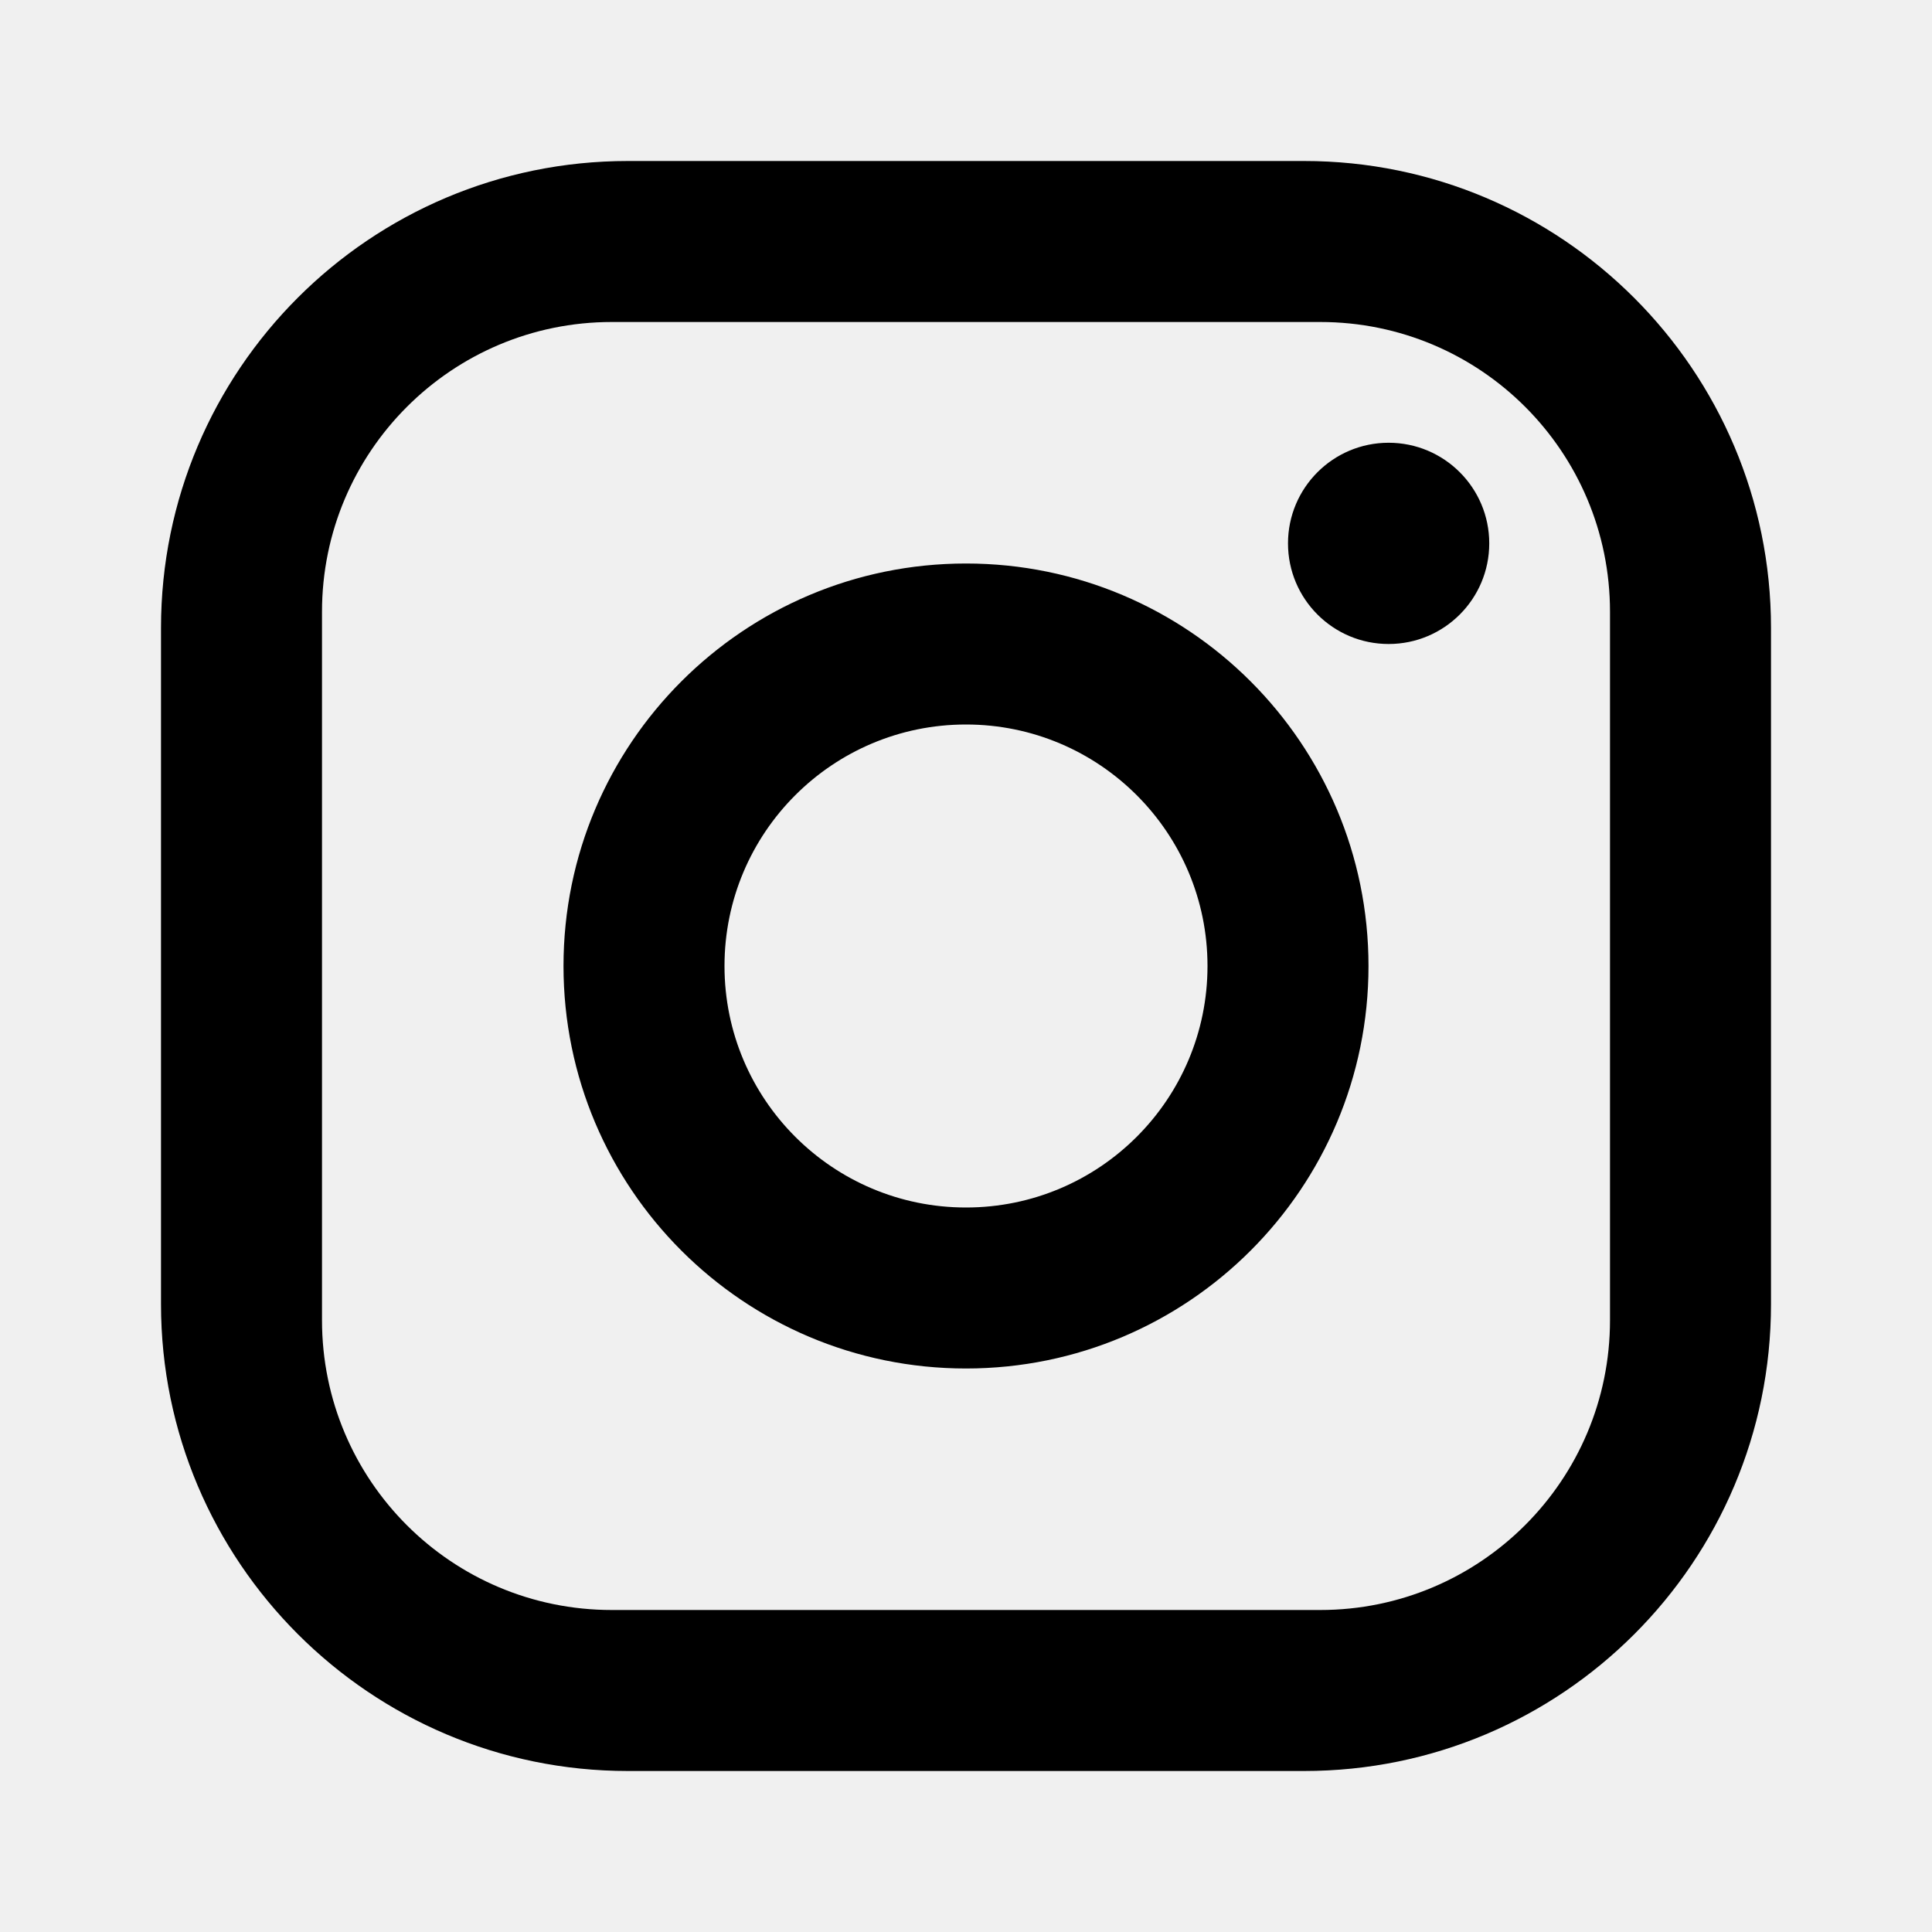
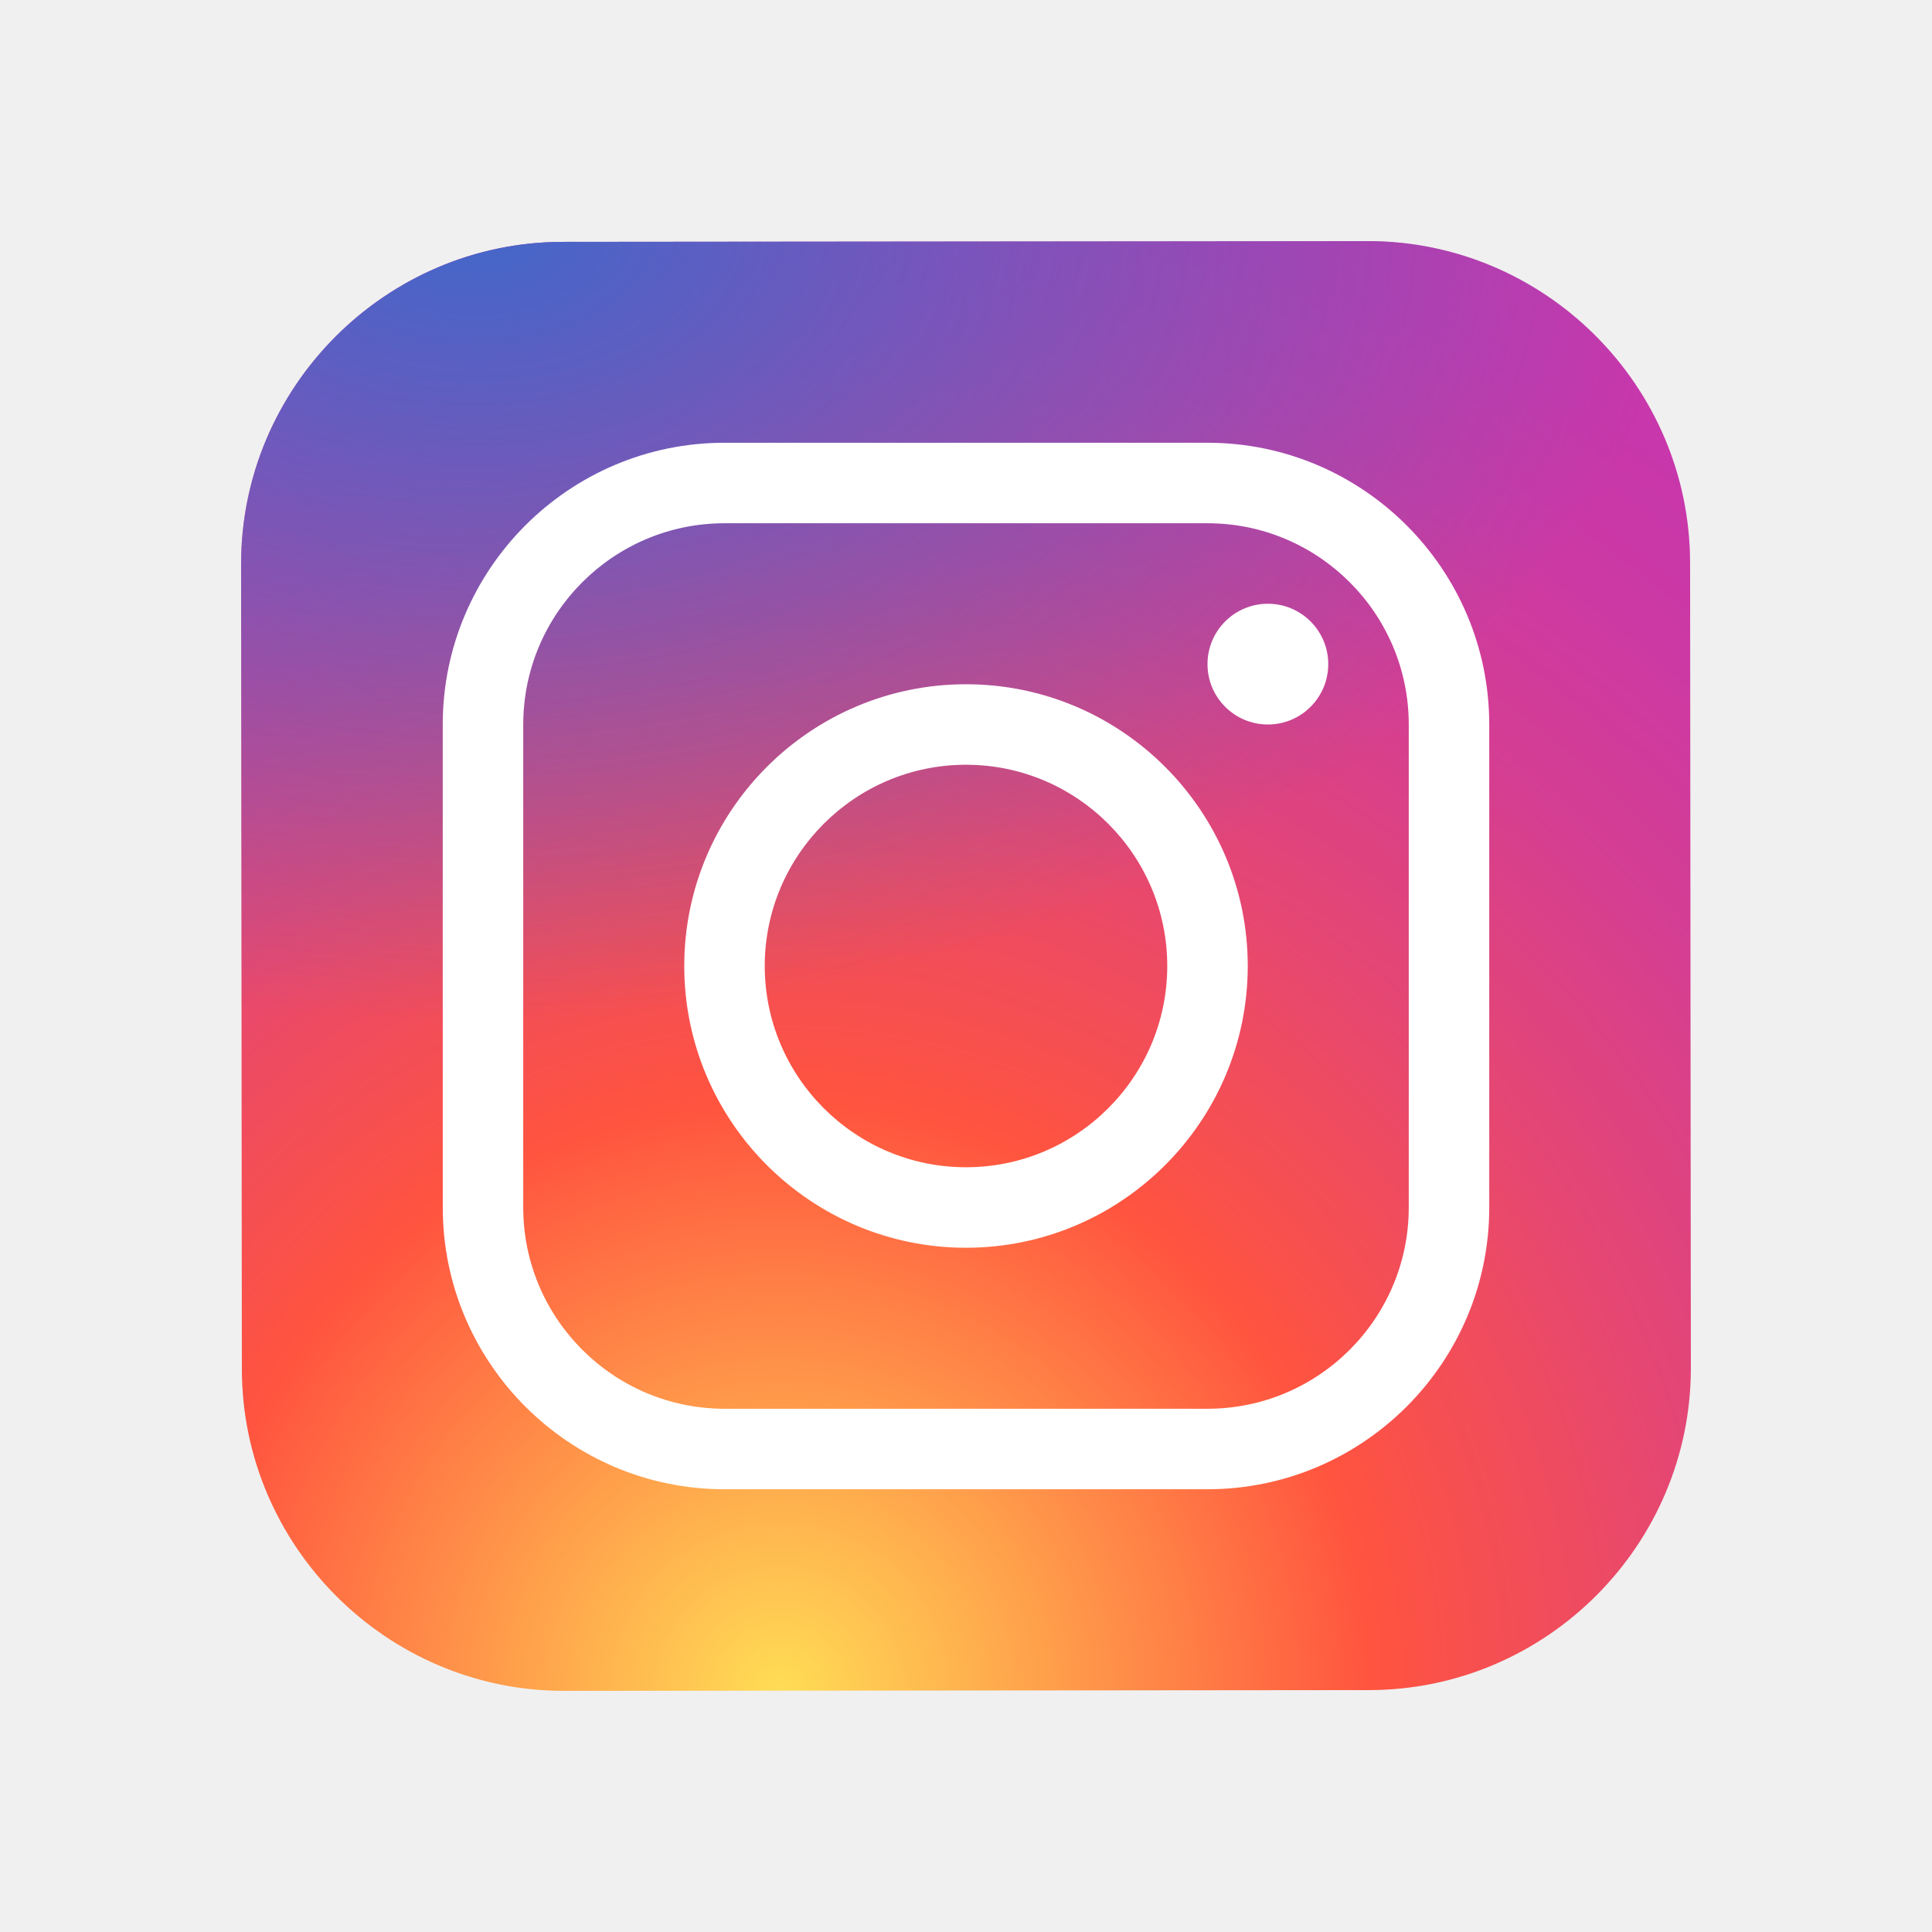
- <svg xmlns="http://www.w3.org/2000/svg" viewBox="0 0 24 24">
-   <path d="M7.8,2H16.2C19.4,2 22,4.6 22,7.8V16.2A5.8,5.8 0 0,1 16.2,22H7.8C4.6,22 2,19.4 2,16.2V7.8A5.8,5.8 0 0,1 7.8,2M7.6,4A3.6,3.6 0 0,0 4,7.6V16.4C4,18.39 5.61,20 7.6,20H16.4A3.6,3.6 0 0,0 20,16.4V7.6C20,5.61 18.39,4 16.4,4H7.6M17.25,5.5A1.25,1.25 0 0,1 18.5,6.75A1.25,1.25 0 0,1 17.25,8A1.25,1.25 0 0,1 16,6.75A1.25,1.25 0 0,1 17.25,5.5M12,7A5,5 0 0,1 17,12A5,5 0 0,1 12,17A5,5 0 0,1 7,12A5,5 0 0,1 12,7M12,9A3,3 0 0,0 9,12A3,3 0 0,0 12,15A3,3 0 0,0 15,12A3,3 0 0,0 12,9Z" />
+ <svg xmlns="http://www.w3.org/2000/svg" viewBox="0 0 48 48" width="48px" height="48px">
+   <radialGradient id="yOrnnhliCrdS2gy~4tD8ma" cx="19.38" cy="42.035" r="44.899" gradientUnits="userSpaceOnUse">
+     <stop offset="0" stop-color="#fd5" />
+     <stop offset=".328" stop-color="#ff543f" />
+     <stop offset=".348" stop-color="#fc5245" />
+     <stop offset=".504" stop-color="#e64771" />
+     <stop offset=".643" stop-color="#d53e91" />
+     <stop offset=".761" stop-color="#cc39a4" />
+     <stop offset=".841" stop-color="#c837ab" />
+   </radialGradient>
+   <path fill="url(#yOrnnhliCrdS2gy~4tD8ma)" d="M34.017,41.99l-20,0.019c-4.4,0.004-8.003-3.592-8.008-7.992l-0.019-20 c-0.004-4.4,3.592-8.003,7.992-8.008l20-0.019c4.4-0.004,8.003,3.592,8.008,7.992l0.019,20 C42.014,38.383,38.417,41.986,34.017,41.99z" />
+   <radialGradient id="yOrnnhliCrdS2gy~4tD8mb" cx="11.786" cy="5.54" r="29.813" gradientTransform="matrix(1 0 0 .6663 0 1.849)" gradientUnits="userSpaceOnUse">
+     <stop offset="0" stop-color="#4168c9" />
+     <stop offset=".999" stop-color="#4168c9" stop-opacity="0" />
+   </radialGradient>
+   <path fill="url(#yOrnnhliCrdS2gy~4tD8mb)" d="M34.017,41.99l-20,0.019c-4.4,0.004-8.003-3.592-8.008-7.992l-0.019-20 c-0.004-4.4,3.592-8.003,7.992-8.008l20-0.019c4.4-0.004,8.003,3.592,8.008,7.992l0.019,20 C42.014,38.383,38.417,41.986,34.017,41.99z" />
+   <path fill="#fff" d="M24,31c-3.859,0-7-3.14-7-7s3.141-7,7-7s7,3.14,7,7S27.859,31,24,31z M24,19c-2.757,0-5,2.243-5,5 s2.243,5,5,5s5-2.243,5-5S26.757,19,24,19z" />
+   <circle cx="31.5" cy="16.5" r="1.5" fill="#fff" />
+   <path fill="#fff" d="M30,37H18c-3.859,0-7-3.14-7-7V18c0-3.86,3.141-7,7-7h12c3.859,0,7,3.14,7,7v12 C37,33.86,33.859,37,30,37z M18,13c-2.757,0-5,2.243-5,5v12c0,2.757,2.243,5,5,5h12c2.757,0,5-2.243,5-5V18c0-2.757-2.243-5-5-5H18z" />
</svg>
